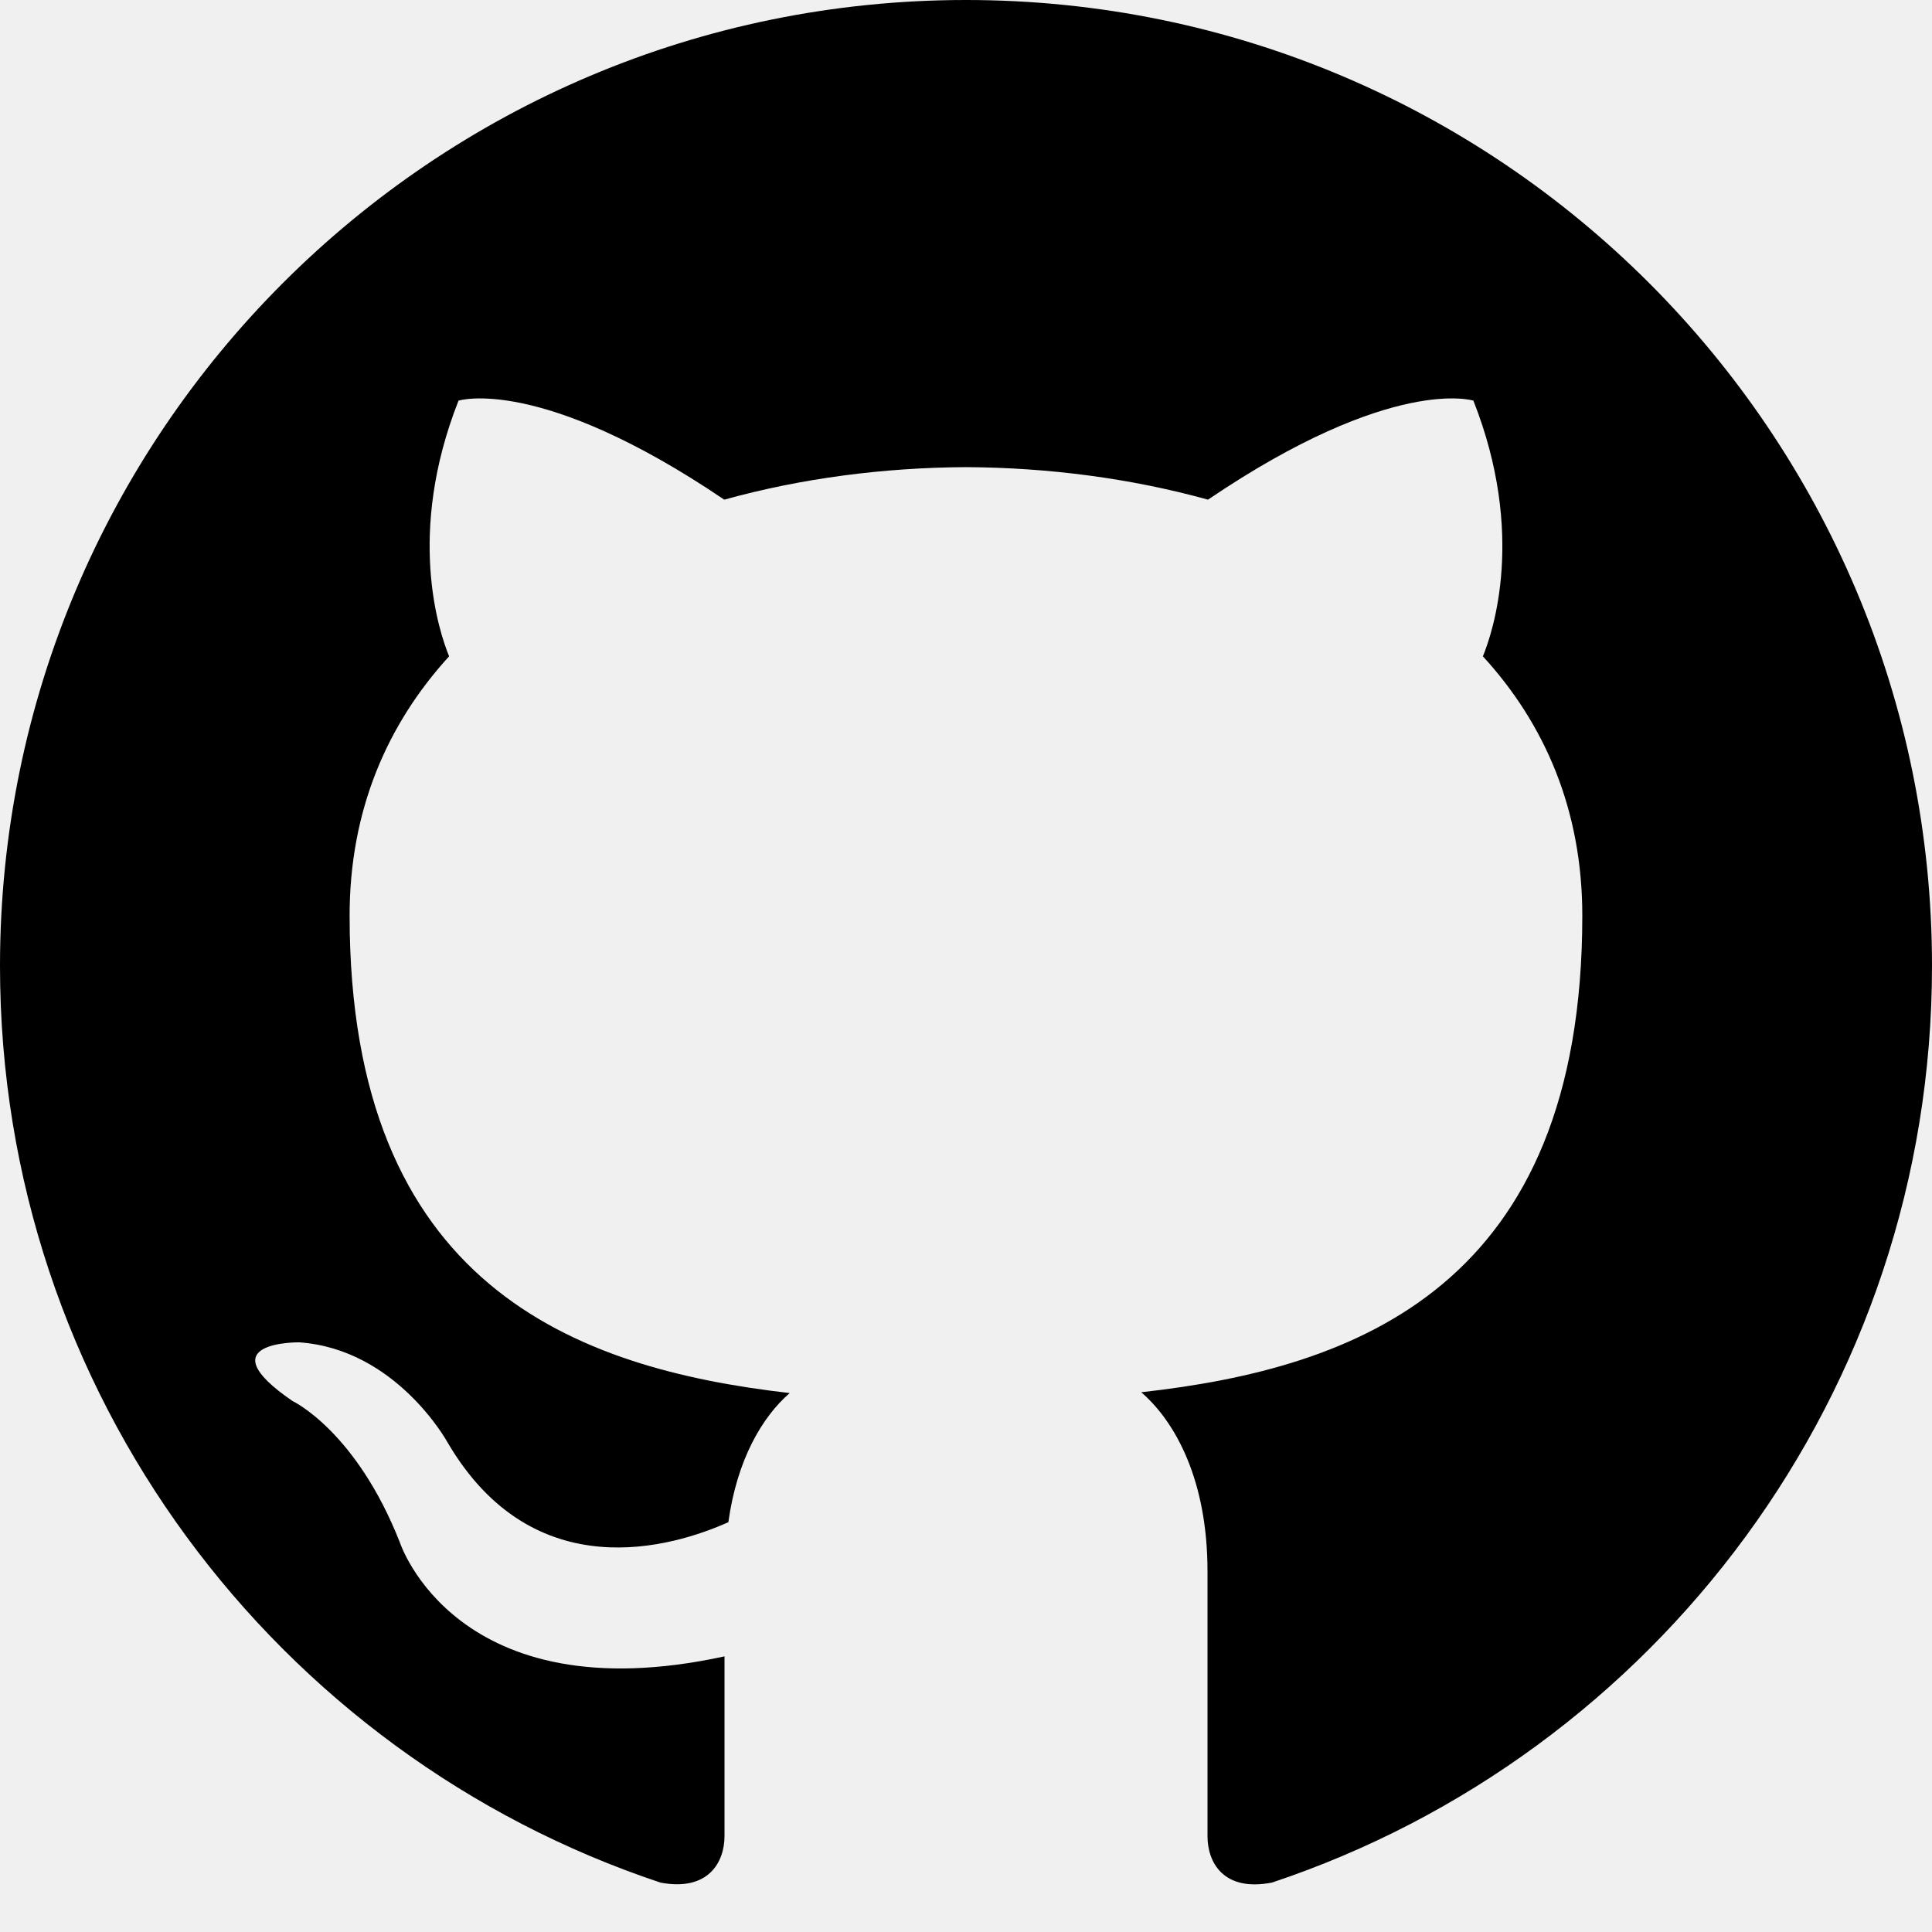
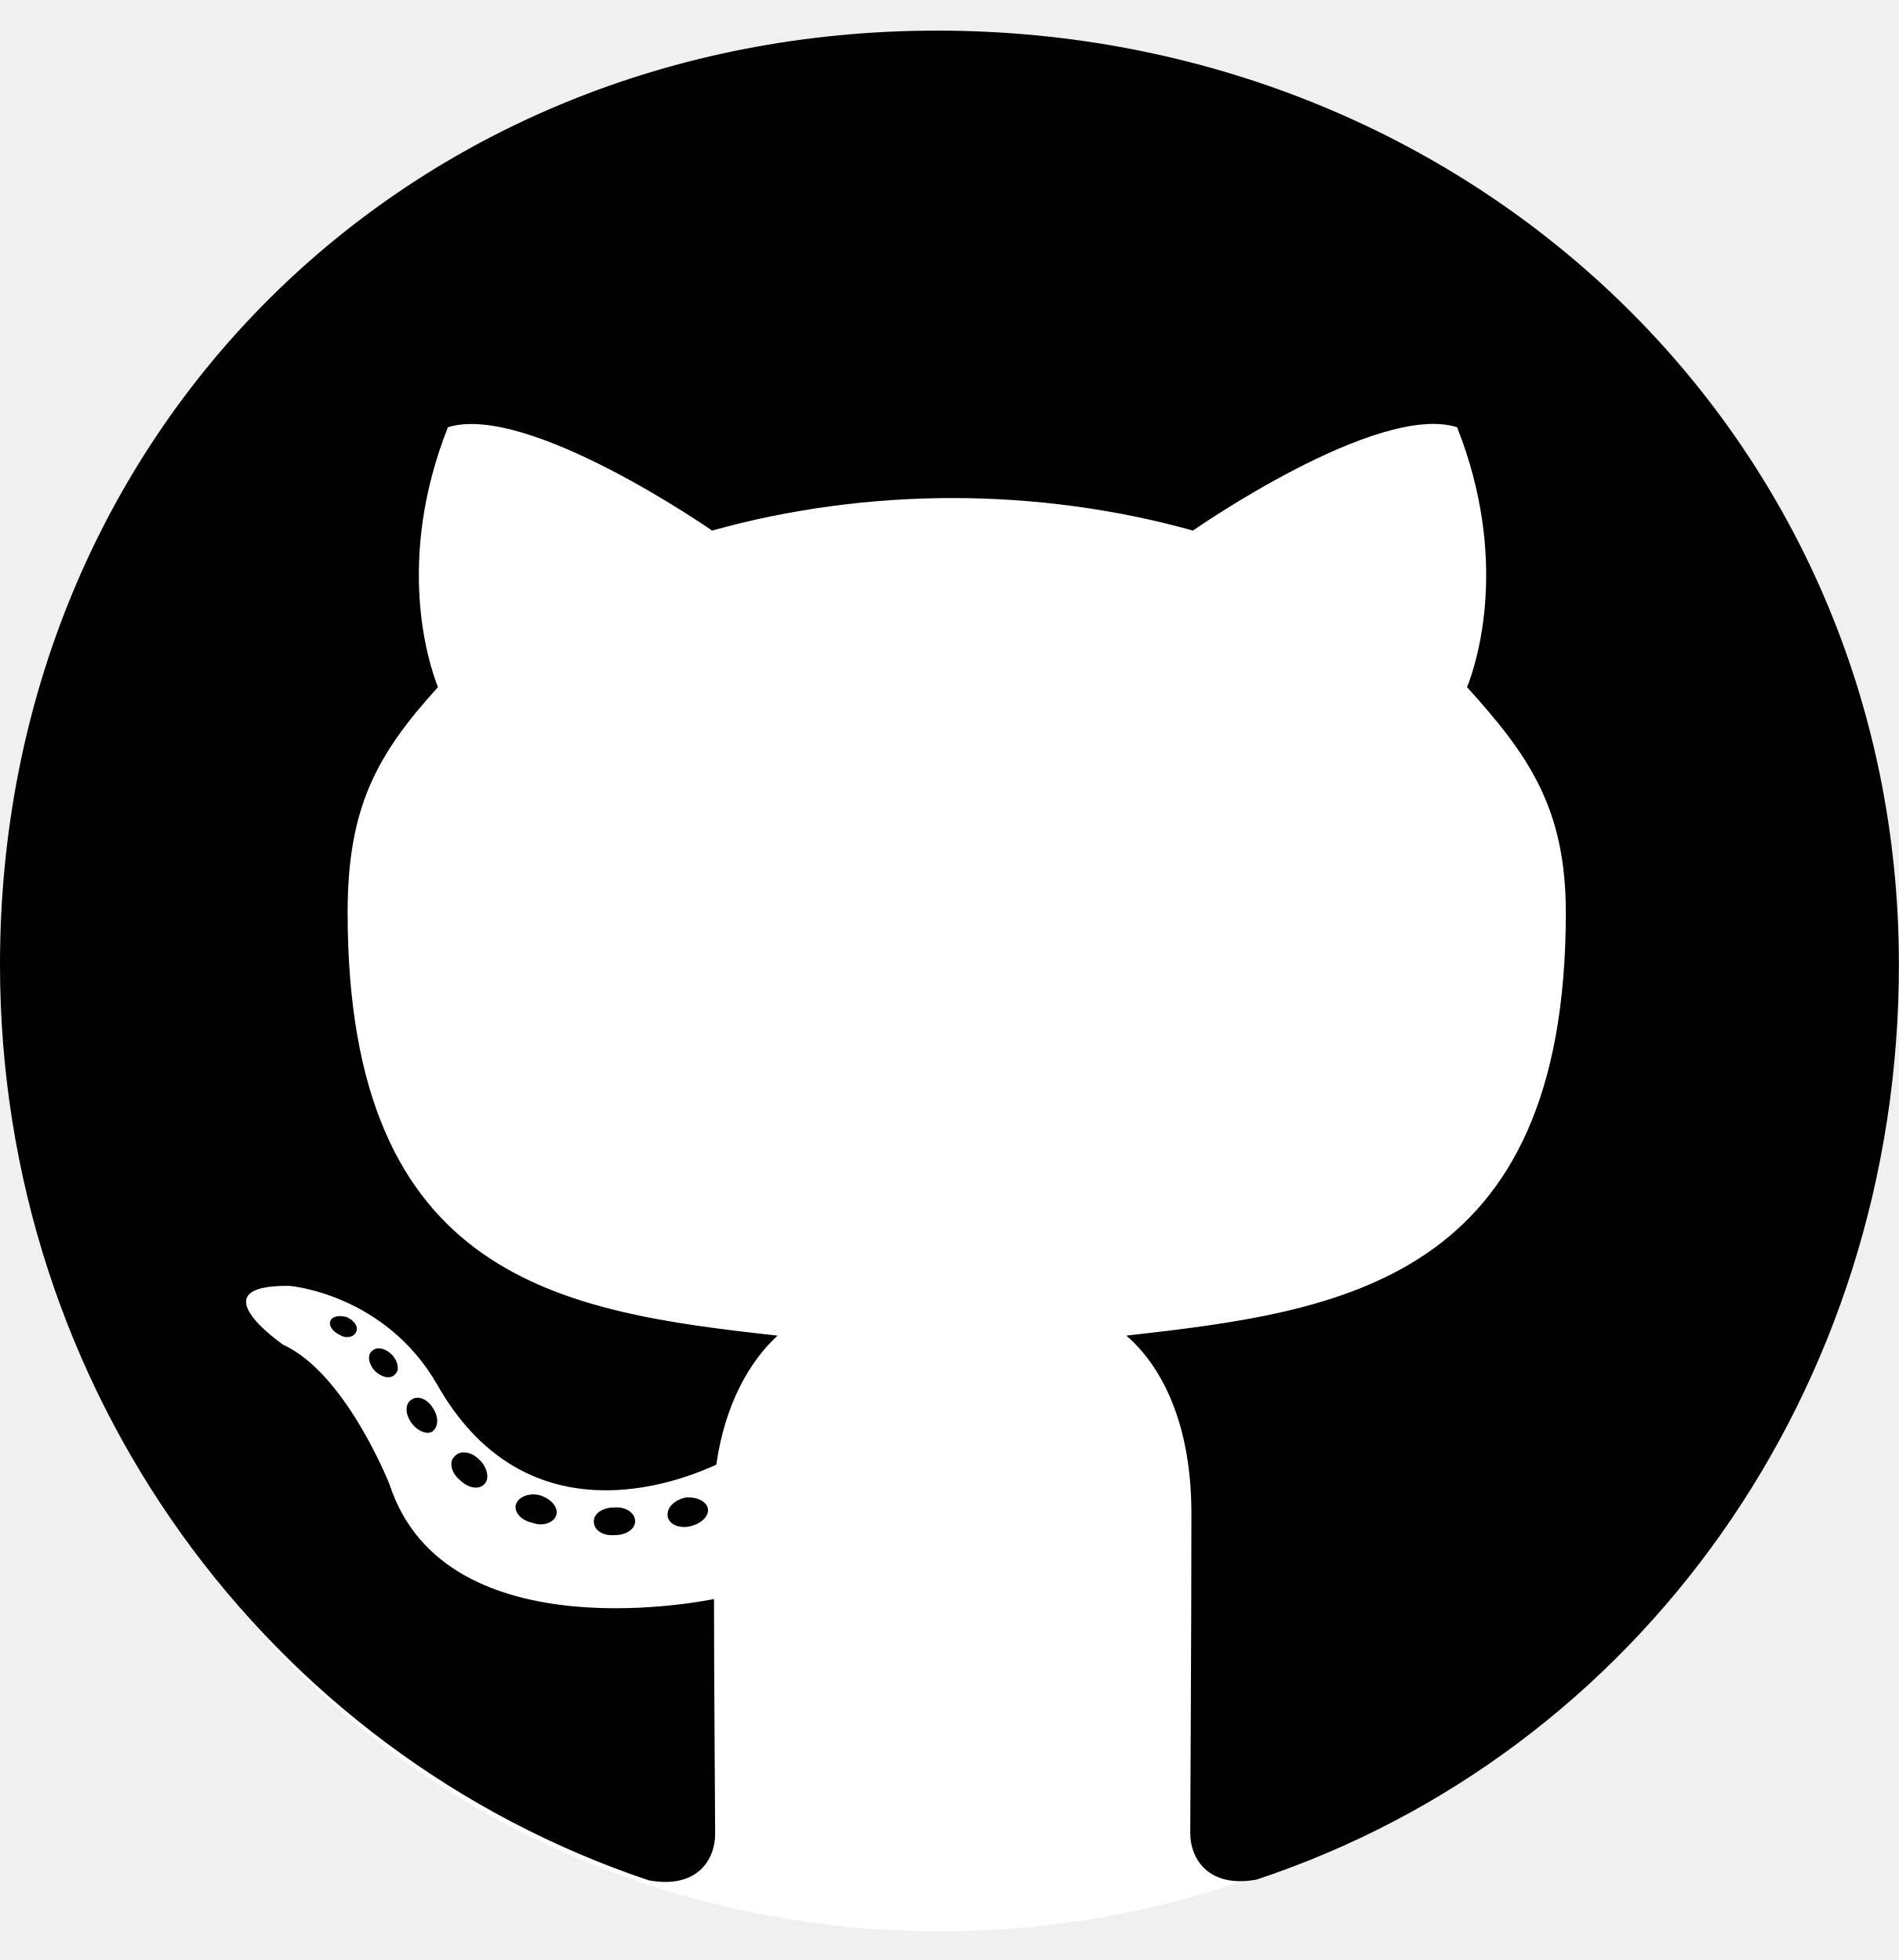
- <svg xmlns="http://www.w3.org/2000/svg" width="24" height="24" viewBox="0 0 24 24">
-   <path d="M12 0c-6.626 0-12 5.373-12 12 0 5.302 3.438 9.8 8.207 11.387.599.111.793-.261.793-.577v-2.234c-3.338.726-4.033-1.416-4.033-1.416-.546-1.387-1.333-1.756-1.333-1.756-1.089-.745.083-.729.083-.729 1.205.084 1.839 1.237 1.839 1.237 1.07 1.834 2.807 1.304 3.492.997.107-.775.418-1.305.762-1.604-2.665-.305-5.467-1.334-5.467-5.931 0-1.311.469-2.381 1.236-3.221-.124-.303-.535-1.524.117-3.176 0 0 1.008-.322 3.301 1.23.957-.266 1.983-.399 3.003-.404 1.02.005 2.047.138 3.006.404 2.291-1.552 3.297-1.23 3.297-1.23.653 1.653.242 2.874.118 3.176.77.84 1.235 1.911 1.235 3.221 0 4.609-2.807 5.624-5.479 5.921.43.372.823 1.102.823 2.222v3.293c0 .319.192.694.801.576 4.765-1.589 8.199-6.086 8.199-11.386 0-6.627-5.373-12-12-12z" />
+ <svg xmlns="http://www.w3.org/2000/svg" width="496" height="512">
+   <g>
+     <ellipse ry="222.5" rx="233" id="svg_2" cy="281.5" cx="245.5" opacity="undefined" stroke="#ffffff" fill="#ffffff" />
+     <path id="svg_1" d="m165.9,397.4c0,2 -2.3,3.6 -5.2,3.6c-3.3,0.3 -5.6,-1.3 -5.6,-3.6c0,-2 2.3,-3.6 5.2,-3.6c3,-0.3 5.6,1.3 5.6,3.6zm-31.1,-4.5c-0.7,2 1.3,4.3 4.3,4.9c2.6,1 5.6,0 6.2,-2s-1.3,-4.3 -4.3,-5.2c-2.6,-0.7 -5.5,0.3 -6.2,2.3zm44.2,-1.7c-2.9,0.7 -4.9,2.6 -4.6,4.9c0.3,2 2.9,3.3 5.9,2.6c2.9,-0.7 4.9,-2.6 4.6,-4.6c-0.3,-1.9 -3,-3.2 -5.9,-2.9zm65.8,-383.2c-138.7,0 -244.8,105.3 -244.8,244c0,110.9 69.8,205.8 169.5,239.2c12.8,2.3 17.3,-5.6 17.3,-12.1c0,-6.2 -0.3,-40.4 -0.3,-61.4c0,0 -70,15 -84.7,-29.8c0,0 -11.4,-29.1 -27.8,-36.6c0,0 -22.9,-15.7 1.6,-15.4c0,0 24.9,2 38.6,25.8c21.9,38.6 58.6,27.5 72.9,20.9c2.3,-16 8.8,-27.1 16,-33.7c-55.9,-6.2 -112.3,-14.3 -112.3,-110.5c0,-27.5 7.6,-41.3 23.6,-58.9c-2.6,-6.5 -11.1,-33.3 2.6,-67.9c20.9,-6.5 69,27 69,27c20,-5.6 41.5,-8.5 62.8,-8.5s42.8,2.9 62.8,8.5c0,0 48.1,-33.6 69,-27c13.7,34.7 5.2,61.4 2.6,67.9c16,17.7 25.8,31.5 25.8,58.9c0,96.5 -58.9,104.2 -114.8,110.5c9.2,7.9 17,22.9 17,46.4c0,33.7 -0.3,75.4 -0.3,83.6c0,6.5 4.6,14.4 17.3,12.1c100,-33.2 167.8,-128.1 167.8,-239c0,-138.7 -112.5,-244 -251.2,-244zm-147.6,344.9c-1.3,1 -1,3.3 0.7,5.2c1.6,1.6 3.9,2.3 5.2,1c1.3,-1 1,-3.3 -0.7,-5.2c-1.6,-1.6 -3.9,-2.3 -5.2,-1zm-10.8,-8.1c-0.7,1.3 0.3,2.9 2.3,3.9c1.6,1 3.6,0.7 4.3,-0.7c0.7,-1.3 -0.3,-2.9 -2.3,-3.9c-2,-0.6 -3.6,-0.3 -4.3,0.7zm32.4,35.6c-1.6,1.3 -1,4.3 1.3,6.2c2.3,2.3 5.2,2.6 6.5,1c1.3,-1.3 0.7,-4.3 -1.3,-6.2c-2.2,-2.3 -5.2,-2.6 -6.5,-1zm-11.4,-14.7c-1.6,1 -1.6,3.6 0,5.9c1.6,2.3 4.3,3.3 5.6,2.3c1.6,-1.3 1.6,-3.9 0,-6.2c-1.4,-2.3 -4,-3.3 -5.6,-2z" />
+   </g>
</svg>
